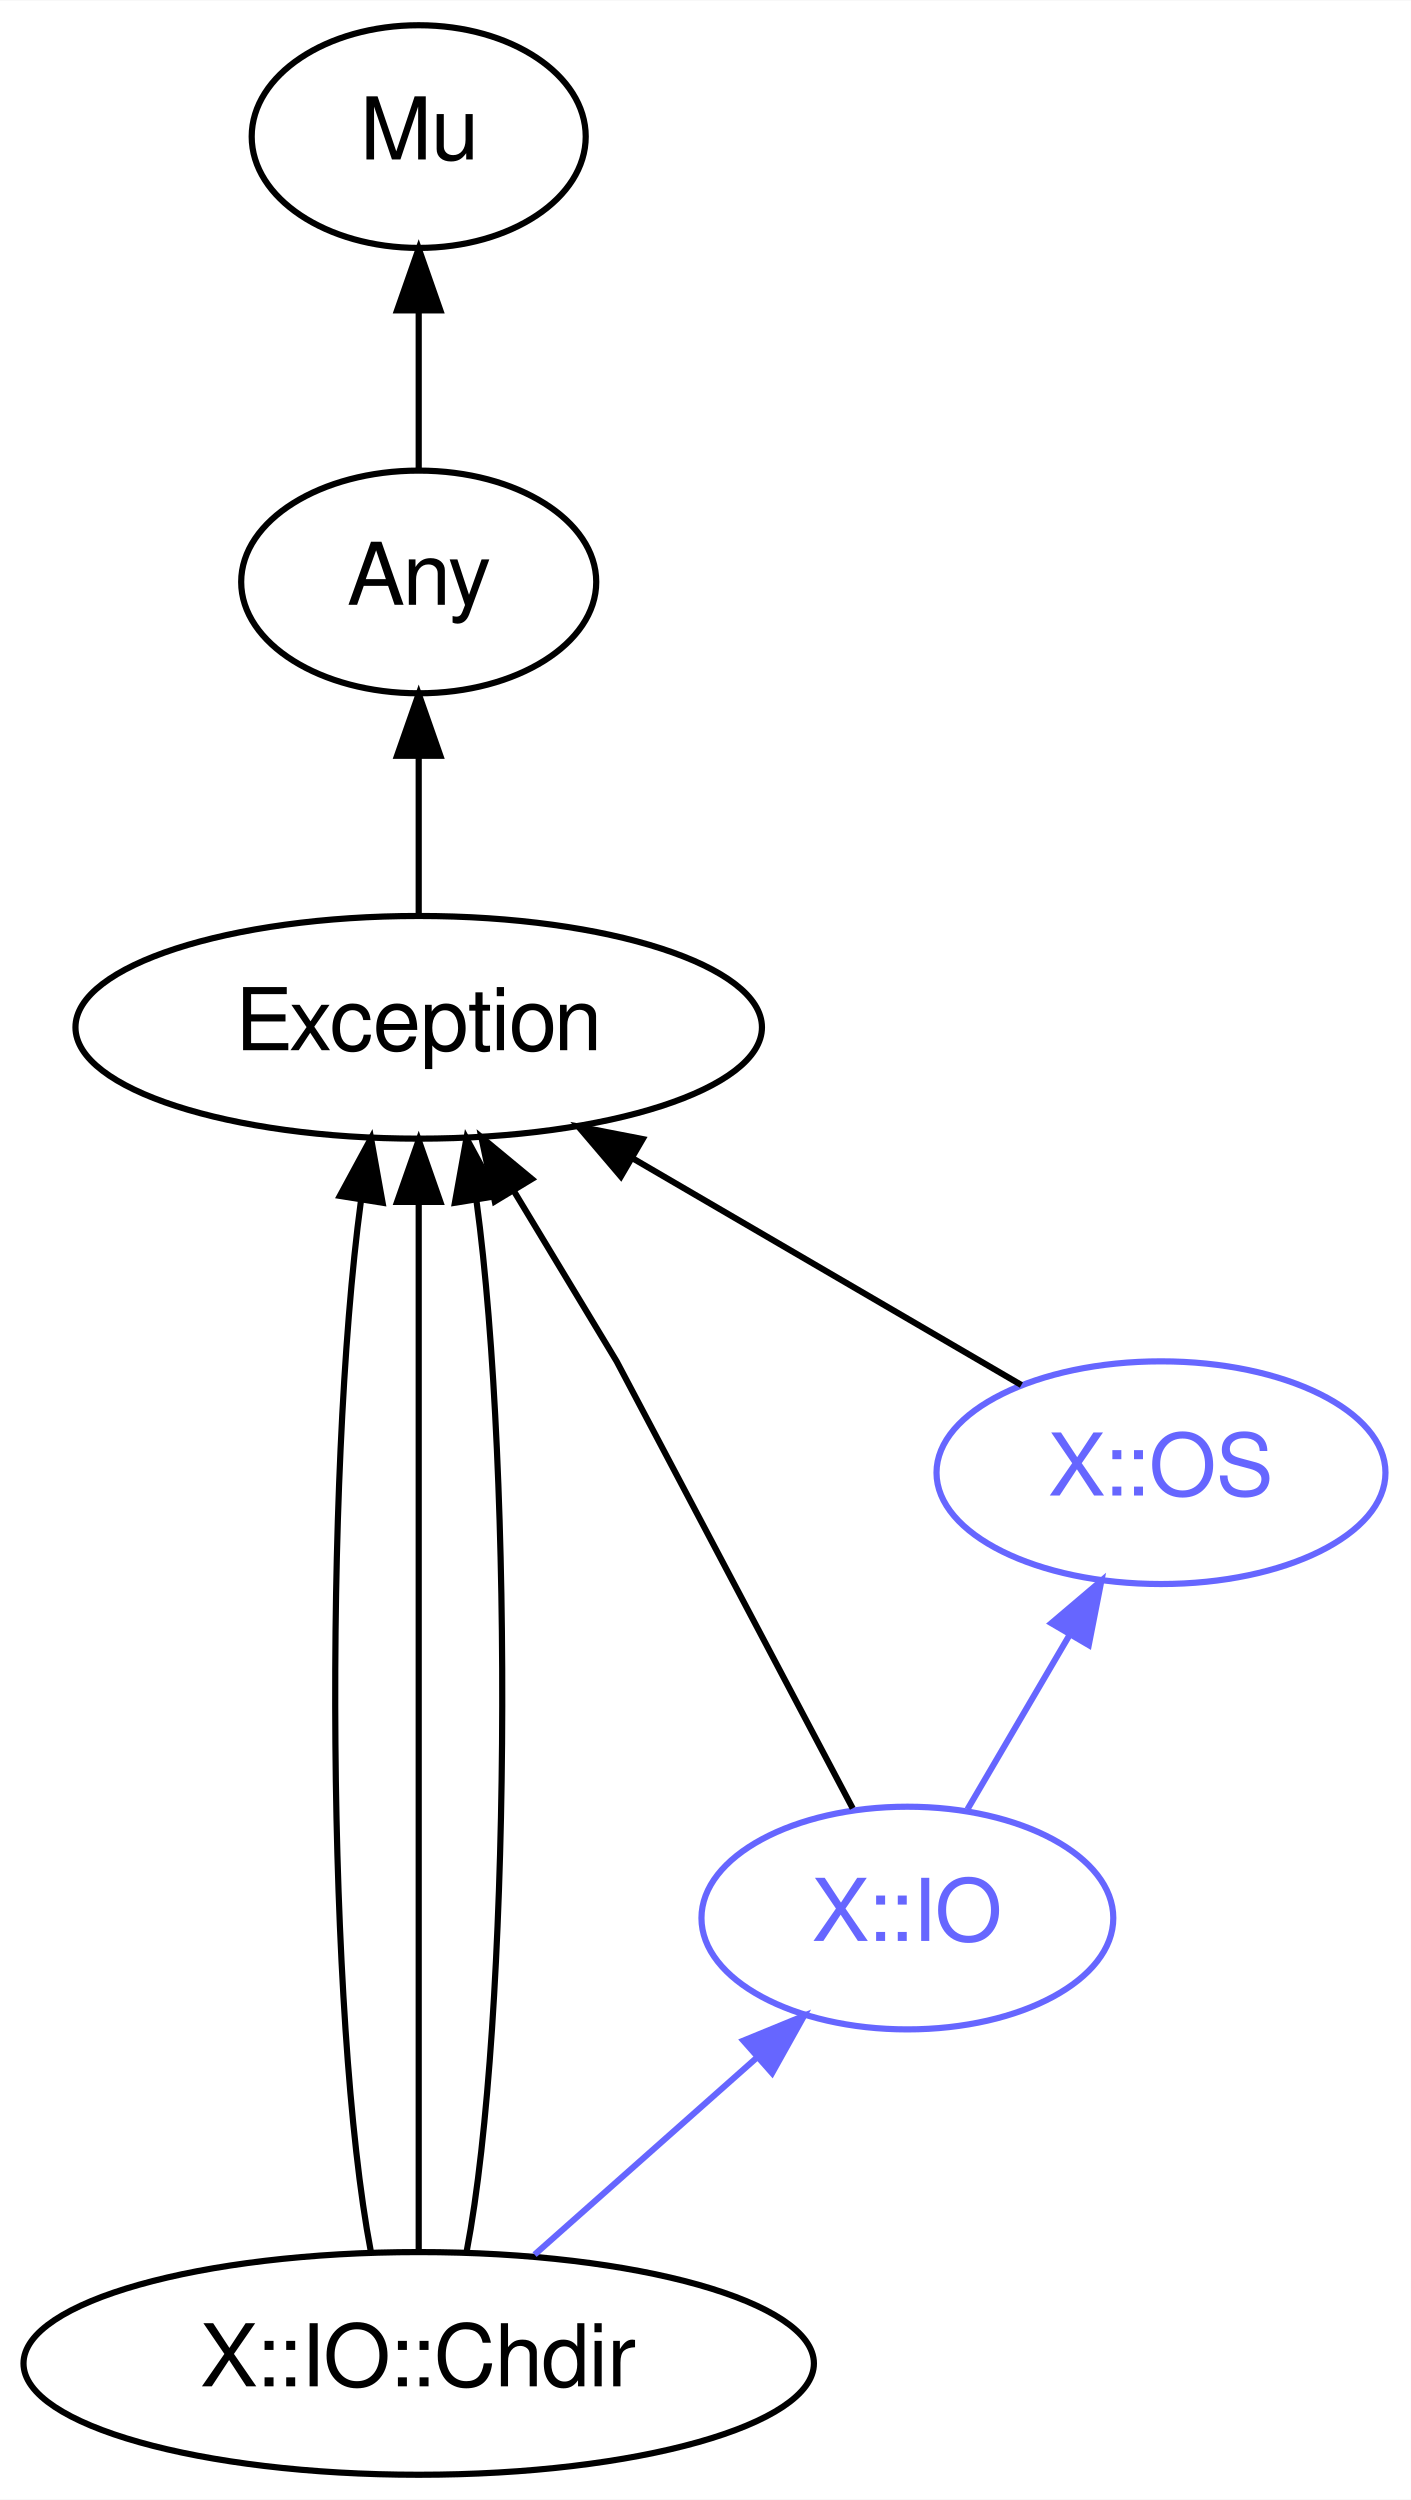
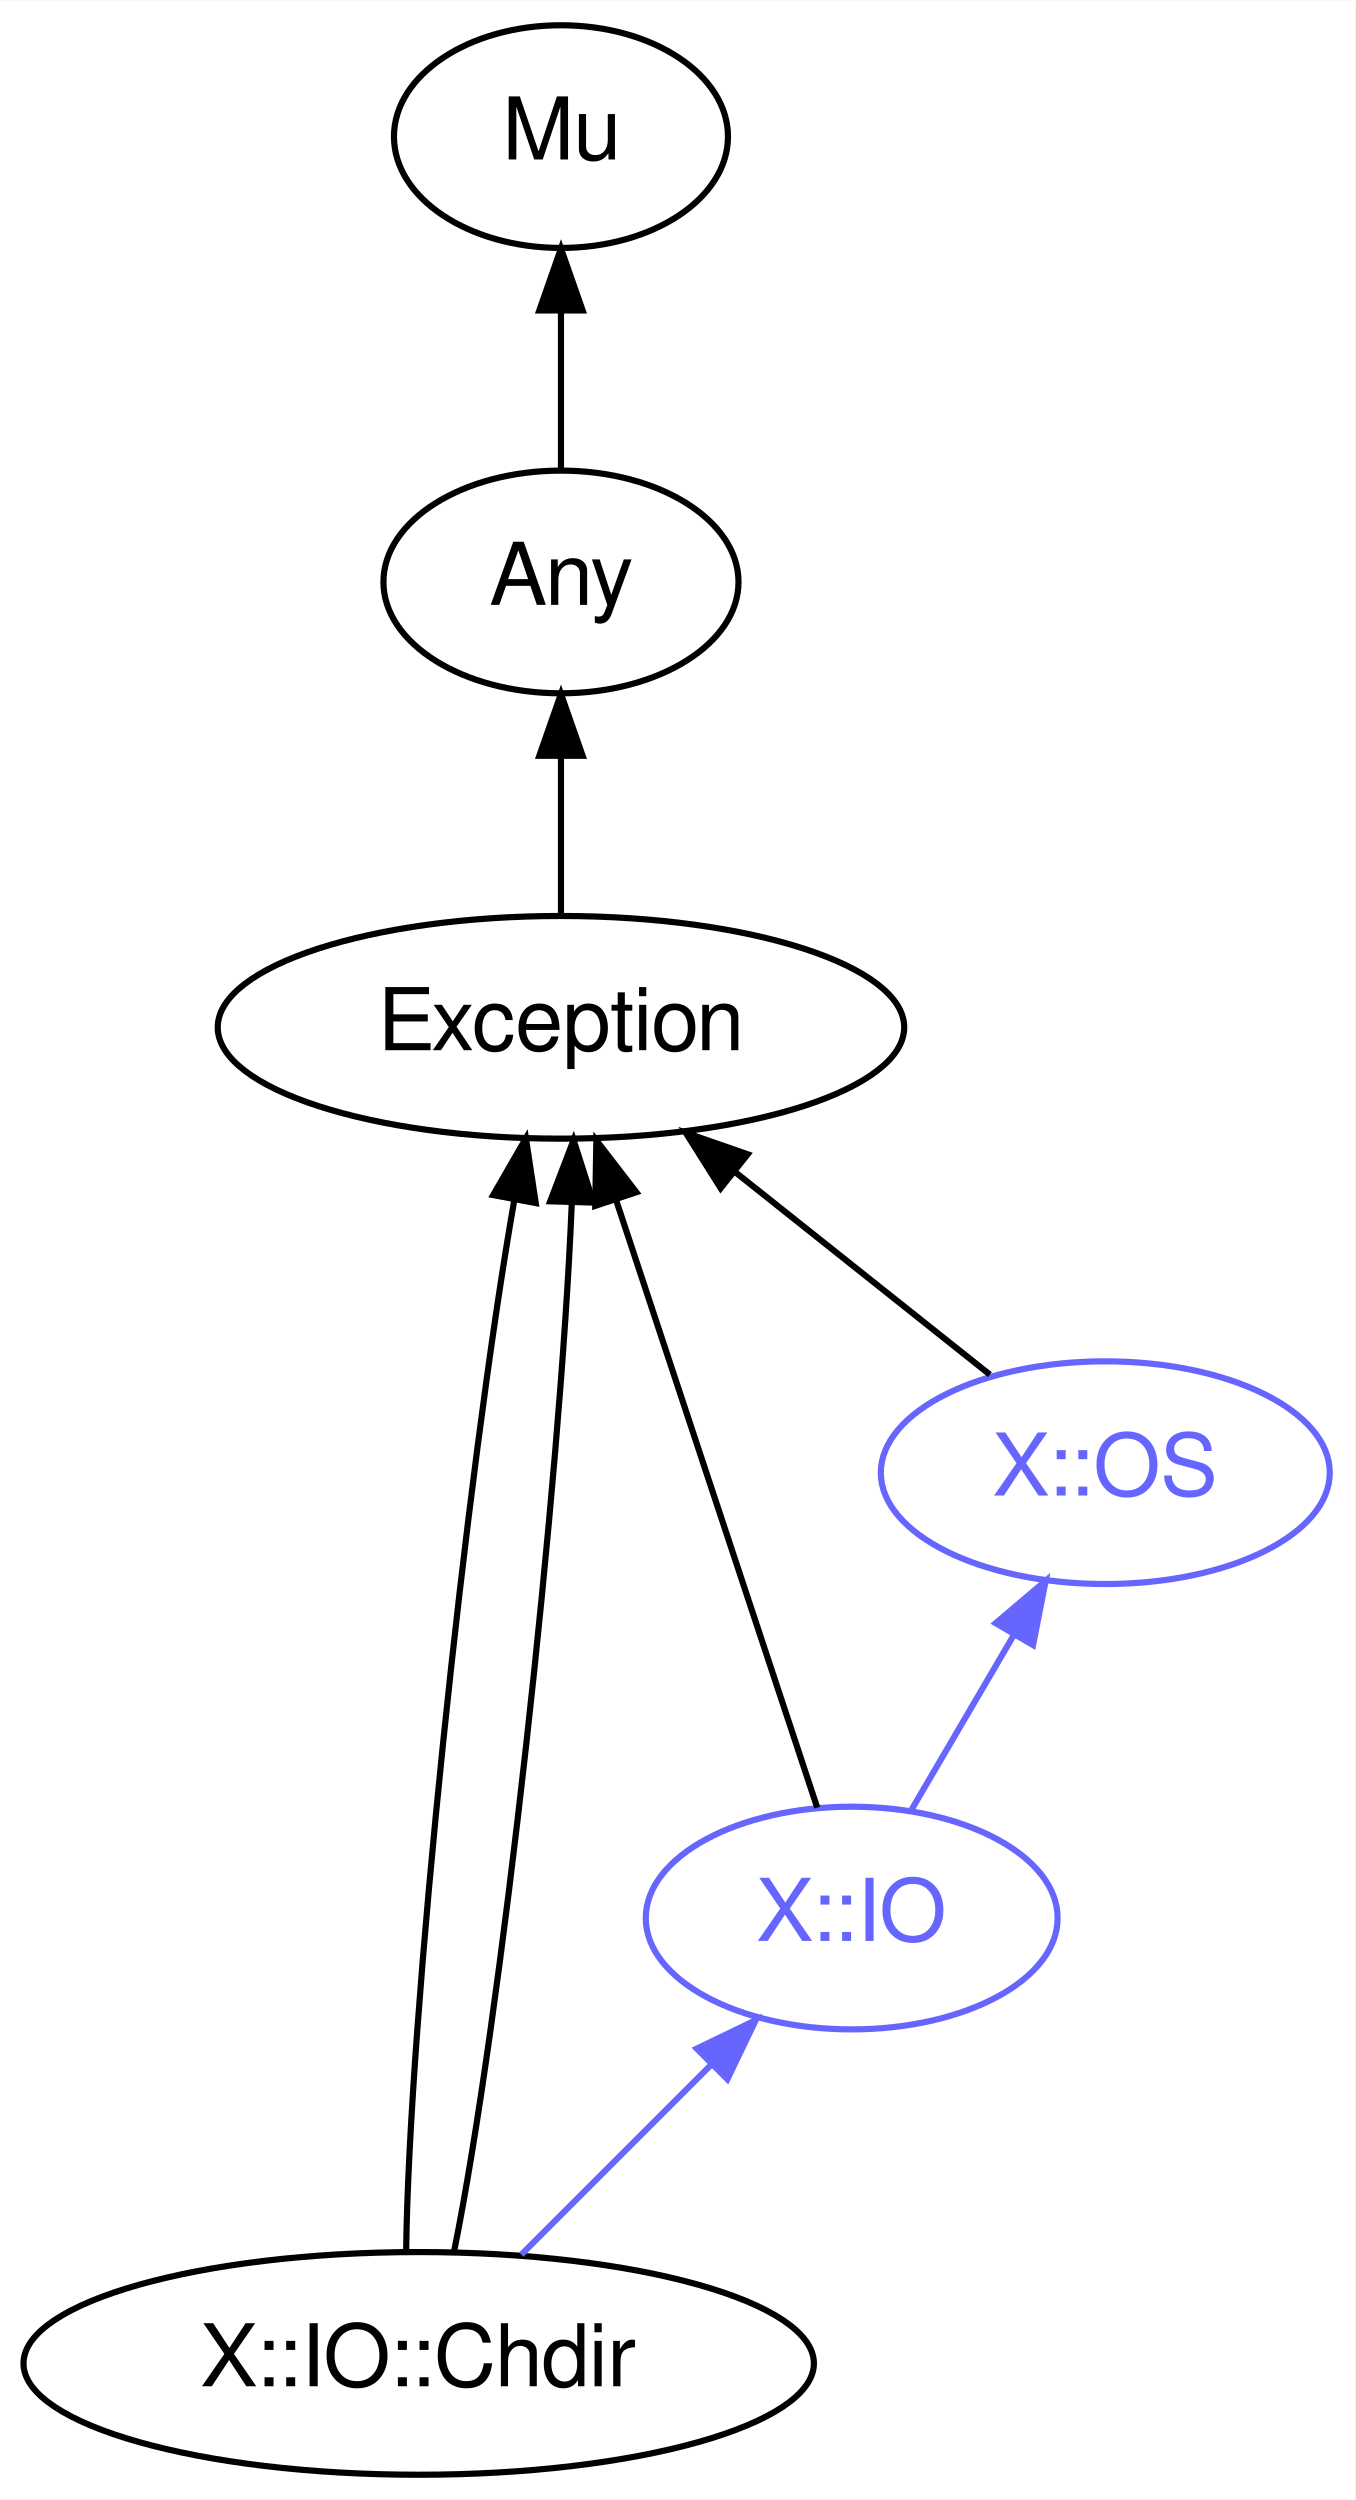
- <svg xmlns="http://www.w3.org/2000/svg" xmlns:xlink="http://www.w3.org/1999/xlink" width="228pt" height="404pt" viewBox="0.00 0.00 228.09 404.00">
+ <svg xmlns="http://www.w3.org/2000/svg" xmlns:xlink="http://www.w3.org/1999/xlink" width="219pt" height="404pt" viewBox="0.00 0.00 219.09 404.00">
  <g id="graph0" class="graph" transform="scale(1 1) rotate(0) translate(4 400)">
-     <polygon fill="white" stroke="transparent" points="-4,4 -4,-400 224.09,-400 224.09,4 -4,4" />
+     <polygon fill="white" stroke="transparent" points="-4,4 -4,-400 215.09,-400 215.09,4 -4,4" />
    <g id="node1" class="node">
      <g id="a_node1">
        <a xlink:href="/type/X::IO::Chdir" xlink:title="X::IO::Chdir">
          <ellipse fill="none" stroke="#000000" cx="63.69" cy="-18" rx="63.89" ry="18" />
          <text text-anchor="middle" x="63.69" y="-14.3" font-family="FreeSans" font-size="14.00" fill="#000000">X::IO::Chdir</text>
        </a>
      </g>
    </g>
    <g id="node4" class="node">
      <g id="a_node4">
        <a xlink:href="/type/Exception" xlink:title="Exception">
-           <ellipse fill="none" stroke="#000000" cx="63.69" cy="-234" rx="55.49" ry="18" />
-           <text text-anchor="middle" x="63.69" y="-230.3" font-family="FreeSans" font-size="14.00" fill="#000000">Exception</text>
+           <ellipse fill="none" stroke="#000000" cx="86.69" cy="-234" rx="55.49" ry="18" />
+           <text text-anchor="middle" x="86.69" y="-230.3" font-family="FreeSans" font-size="14.00" fill="#000000">Exception</text>
        </a>
      </g>
    </g>
    <g id="edge1" class="edge">
-       <path fill="none" stroke="#000000" d="M55.94,-36.15C48.85,-73.26 48.32,-161.25 54.35,-205.95" />
-       <polygon fill="#000000" stroke="#000000" points="50.94,-206.75 55.98,-216.06 57.85,-205.64 50.94,-206.75" />
+       <path fill="none" stroke="#000000" d="M61.66,-36.15C62.1,-73.34 71.34,-161.63 79.17,-206.23" />
+       <polygon fill="#000000" stroke="#000000" points="75.73,-206.88 81.02,-216.06 82.61,-205.59 75.73,-206.88" />
    </g>
    <g id="edge2" class="edge">
-       <path fill="none" stroke="#000000" d="M63.69,-36.15C63.69,-73.17 63.69,-160.82 63.69,-205.61" />
-       <polygon fill="#000000" stroke="#000000" points="60.19,-205.77 63.69,-215.77 67.19,-205.77 60.19,-205.77" />
-     </g>
-     <g id="edge3" class="edge">
-       <path fill="none" stroke="#000000" d="M71.45,-36.15C78.54,-73.26 79.07,-161.25 73.03,-205.95" />
-       <polygon fill="#000000" stroke="#000000" points="69.54,-205.64 71.41,-216.06 76.45,-206.75 69.54,-205.64" />
+       <path fill="none" stroke="#000000" d="M69.42,-36.15C76.93,-73.17 86.62,-160.82 88.44,-205.61" />
+       <polygon fill="#000000" stroke="#000000" points="84.95,-205.87 88.73,-215.77 91.95,-205.67 84.95,-205.87" />
    </g>
    <g id="node6" class="node">
      <g id="a_node6">
        <a xlink:href="/type/X::IO" xlink:title="X::IO">
-           <ellipse fill="none" stroke="#6666ff" cx="142.69" cy="-90" rx="33.29" ry="18" />
-           <text text-anchor="middle" x="142.69" y="-86.3" font-family="FreeSans" font-size="14.00" fill="#6666ff">X::IO</text>
+           <ellipse fill="none" stroke="#6666ff" cx="133.69" cy="-90" rx="33.29" ry="18" />
+           <text text-anchor="middle" x="133.69" y="-86.3" font-family="FreeSans" font-size="14.00" fill="#6666ff">X::IO</text>
        </a>
      </g>
    </g>
-     <g id="edge8" class="edge">
-       <path fill="none" stroke="#6666ff" d="M82.42,-35.59C93.17,-45.12 106.79,-57.19 118.36,-67.44" />
-       <polygon fill="#6666ff" stroke="#6666ff" points="116.18,-70.18 125.99,-74.2 120.82,-64.94 116.18,-70.18" />
+     <g id="edge7" class="edge">
+       <path fill="none" stroke="#6666ff" d="M80.28,-35.59C89.43,-44.74 100.93,-56.24 110.91,-66.22" />
+       <polygon fill="#6666ff" stroke="#6666ff" points="108.64,-68.89 118.18,-73.49 113.59,-63.94 108.64,-68.89" />
    </g>
    <g id="node2" class="node">
      <g id="a_node2">
        <a xlink:href="/type/Mu" xlink:title="Mu">
-           <ellipse fill="none" stroke="#000000" cx="63.69" cy="-378" rx="27" ry="18" />
-           <text text-anchor="middle" x="63.69" y="-374.3" font-family="FreeSans" font-size="14.00" fill="#000000">Mu</text>
+           <ellipse fill="none" stroke="#000000" cx="86.69" cy="-378" rx="27" ry="18" />
+           <text text-anchor="middle" x="86.69" y="-374.3" font-family="FreeSans" font-size="14.00" fill="#000000">Mu</text>
        </a>
      </g>
    </g>
    <g id="node3" class="node">
      <g id="a_node3">
        <a xlink:href="/type/Any" xlink:title="Any">
-           <ellipse fill="none" stroke="#000000" cx="63.69" cy="-306" rx="28.7" ry="18" />
-           <text text-anchor="middle" x="63.69" y="-302.3" font-family="FreeSans" font-size="14.00" fill="#000000">Any</text>
+           <ellipse fill="none" stroke="#000000" cx="86.69" cy="-306" rx="28.7" ry="18" />
+           <text text-anchor="middle" x="86.69" y="-302.3" font-family="FreeSans" font-size="14.00" fill="#000000">Any</text>
        </a>
      </g>
    </g>
+     <g id="edge3" class="edge">
+       <path fill="none" stroke="#000000" d="M86.69,-324.3C86.69,-332.02 86.69,-341.29 86.69,-349.89" />
+       <polygon fill="#000000" stroke="#000000" points="83.19,-349.9 86.69,-359.9 90.19,-349.9 83.19,-349.9" />
+     </g>
    <g id="edge4" class="edge">
-       <path fill="none" stroke="#000000" d="M63.69,-324.3C63.69,-332.02 63.69,-341.29 63.69,-349.89" />
-       <polygon fill="#000000" stroke="#000000" points="60.19,-349.9 63.69,-359.9 67.19,-349.9 60.19,-349.9" />
-     </g>
-     <g id="edge5" class="edge">
-       <path fill="none" stroke="#000000" d="M63.69,-252.3C63.69,-260.02 63.69,-269.29 63.69,-277.89" />
-       <polygon fill="#000000" stroke="#000000" points="60.19,-277.9 63.69,-287.9 67.19,-277.9 60.19,-277.9" />
+       <path fill="none" stroke="#000000" d="M86.69,-252.3C86.69,-260.02 86.69,-269.29 86.69,-277.89" />
+       <polygon fill="#000000" stroke="#000000" points="83.19,-277.9 86.69,-287.9 90.19,-277.9 83.19,-277.9" />
    </g>
    <g id="node5" class="node">
      <g id="a_node5">
        <a xlink:href="/type/X::OS" xlink:title="X::OS">
-           <ellipse fill="none" stroke="#6666ff" cx="183.69" cy="-162" rx="36.29" ry="18" />
-           <text text-anchor="middle" x="183.69" y="-158.3" font-family="FreeSans" font-size="14.00" fill="#6666ff">X::OS</text>
+           <ellipse fill="none" stroke="#6666ff" cx="174.69" cy="-162" rx="36.29" ry="18" />
+           <text text-anchor="middle" x="174.69" y="-158.3" font-family="FreeSans" font-size="14.00" fill="#6666ff">X::OS</text>
        </a>
      </g>
    </g>
+     <g id="edge5" class="edge">
+       <path fill="none" stroke="#000000" d="M156.03,-177.85C144.08,-187.35 128.35,-199.86 114.89,-210.57" />
+       <polygon fill="#000000" stroke="#000000" points="112.51,-207.99 106.86,-216.96 116.87,-213.47 112.51,-207.99" />
+     </g>
    <g id="edge6" class="edge">
-       <path fill="none" stroke="#000000" d="M161.12,-176.17C143.46,-186.47 118.59,-200.98 98.4,-212.75" />
-       <polygon fill="#000000" stroke="#000000" points="96.37,-209.89 89.5,-217.95 99.9,-215.93 96.37,-209.89" />
+       <path fill="none" stroke="#000000" d="M128.12,-107.85C120.11,-132.06 105.25,-176.95 95.67,-205.87" />
+       <polygon fill="#000000" stroke="#000000" points="92.23,-205.14 92.41,-215.73 98.87,-207.34 92.23,-205.14" />
    </g>
-     <g id="edge7" class="edge">
-       <path fill="none" stroke="#000000" d="M133.85,-107.74C120.24,-133.52 95.69,-180 95.69,-180 95.69,-180 87.28,-193.93 79.09,-207.51" />
-       <polygon fill="#000000" stroke="#000000" points="75.99,-205.86 73.82,-216.23 81.98,-209.48 75.99,-205.86" />
-     </g>
-     <g id="edge9" class="edge">
-       <path fill="none" stroke="#6666ff" d="M152.41,-107.59C157.31,-115.96 163.36,-126.29 168.83,-135.63" />
-       <polygon fill="#6666ff" stroke="#6666ff" points="165.97,-137.67 174.05,-144.53 172.01,-134.13 165.97,-137.67" />
+     <g id="edge8" class="edge">
+       <path fill="none" stroke="#6666ff" d="M143.41,-107.59C148.31,-115.96 154.36,-126.29 159.83,-135.63" />
+       <polygon fill="#6666ff" stroke="#6666ff" points="156.97,-137.67 165.05,-144.53 163.01,-134.13 156.97,-137.67" />
    </g>
  </g>
</svg>
